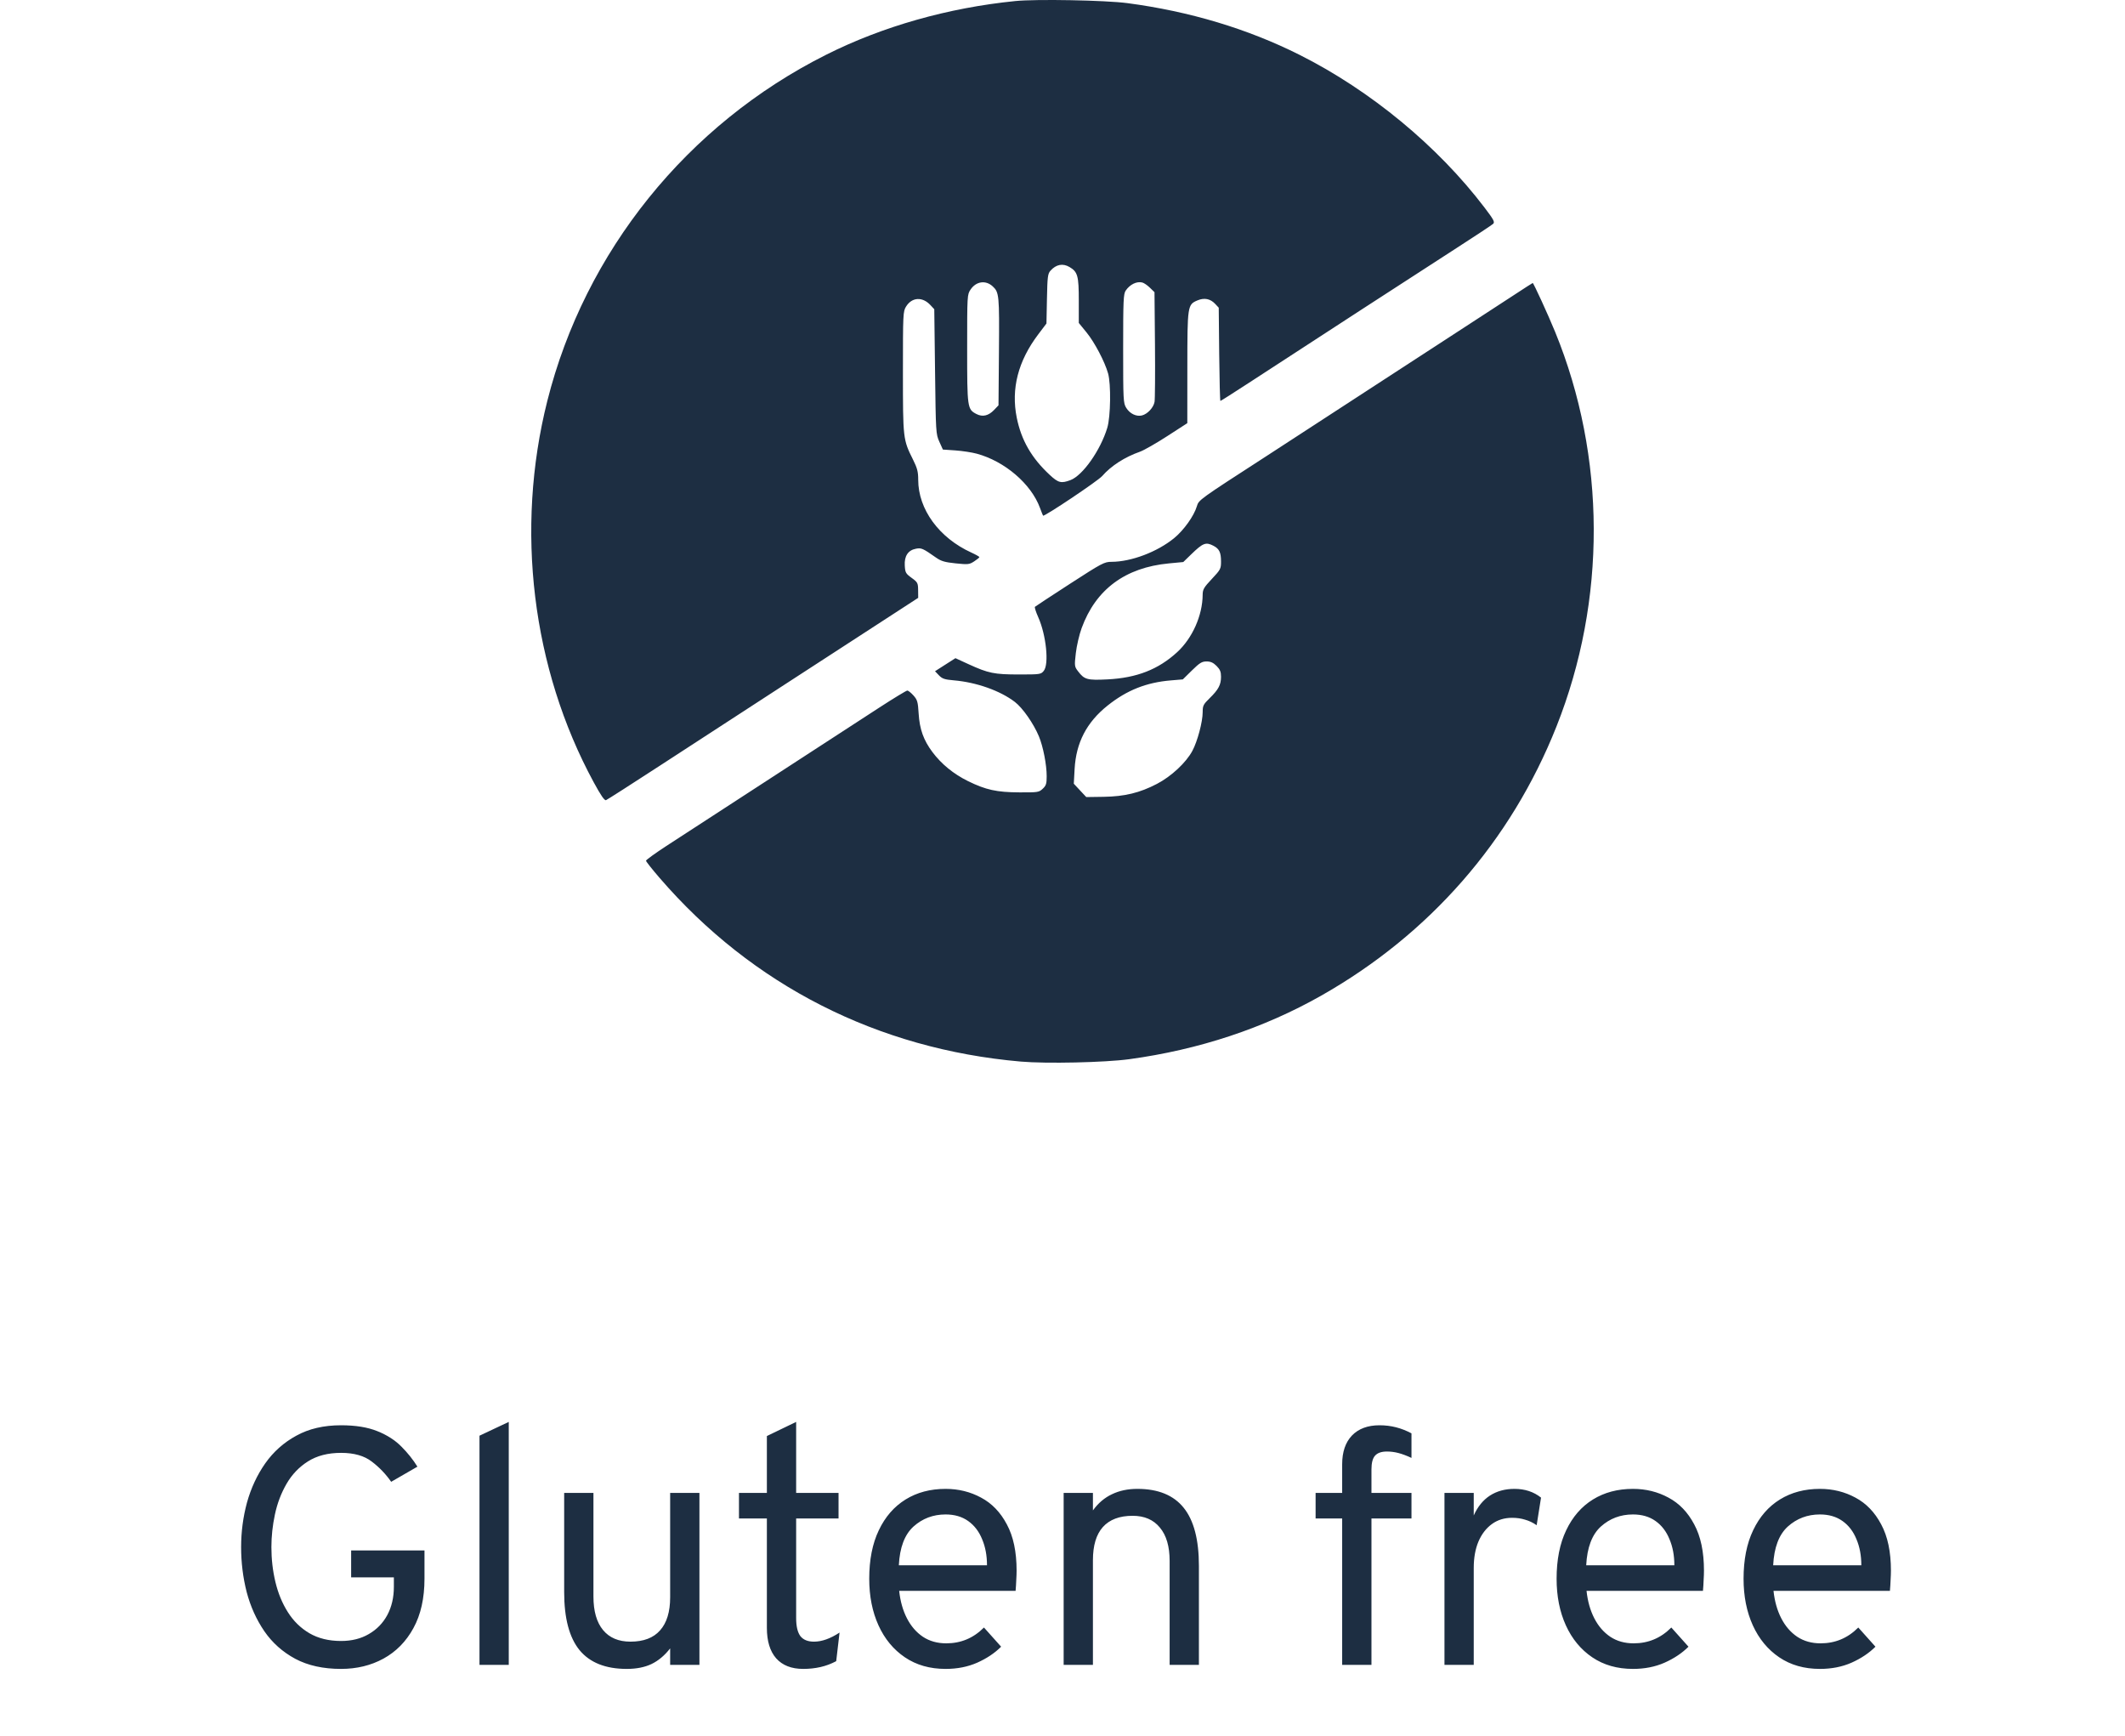
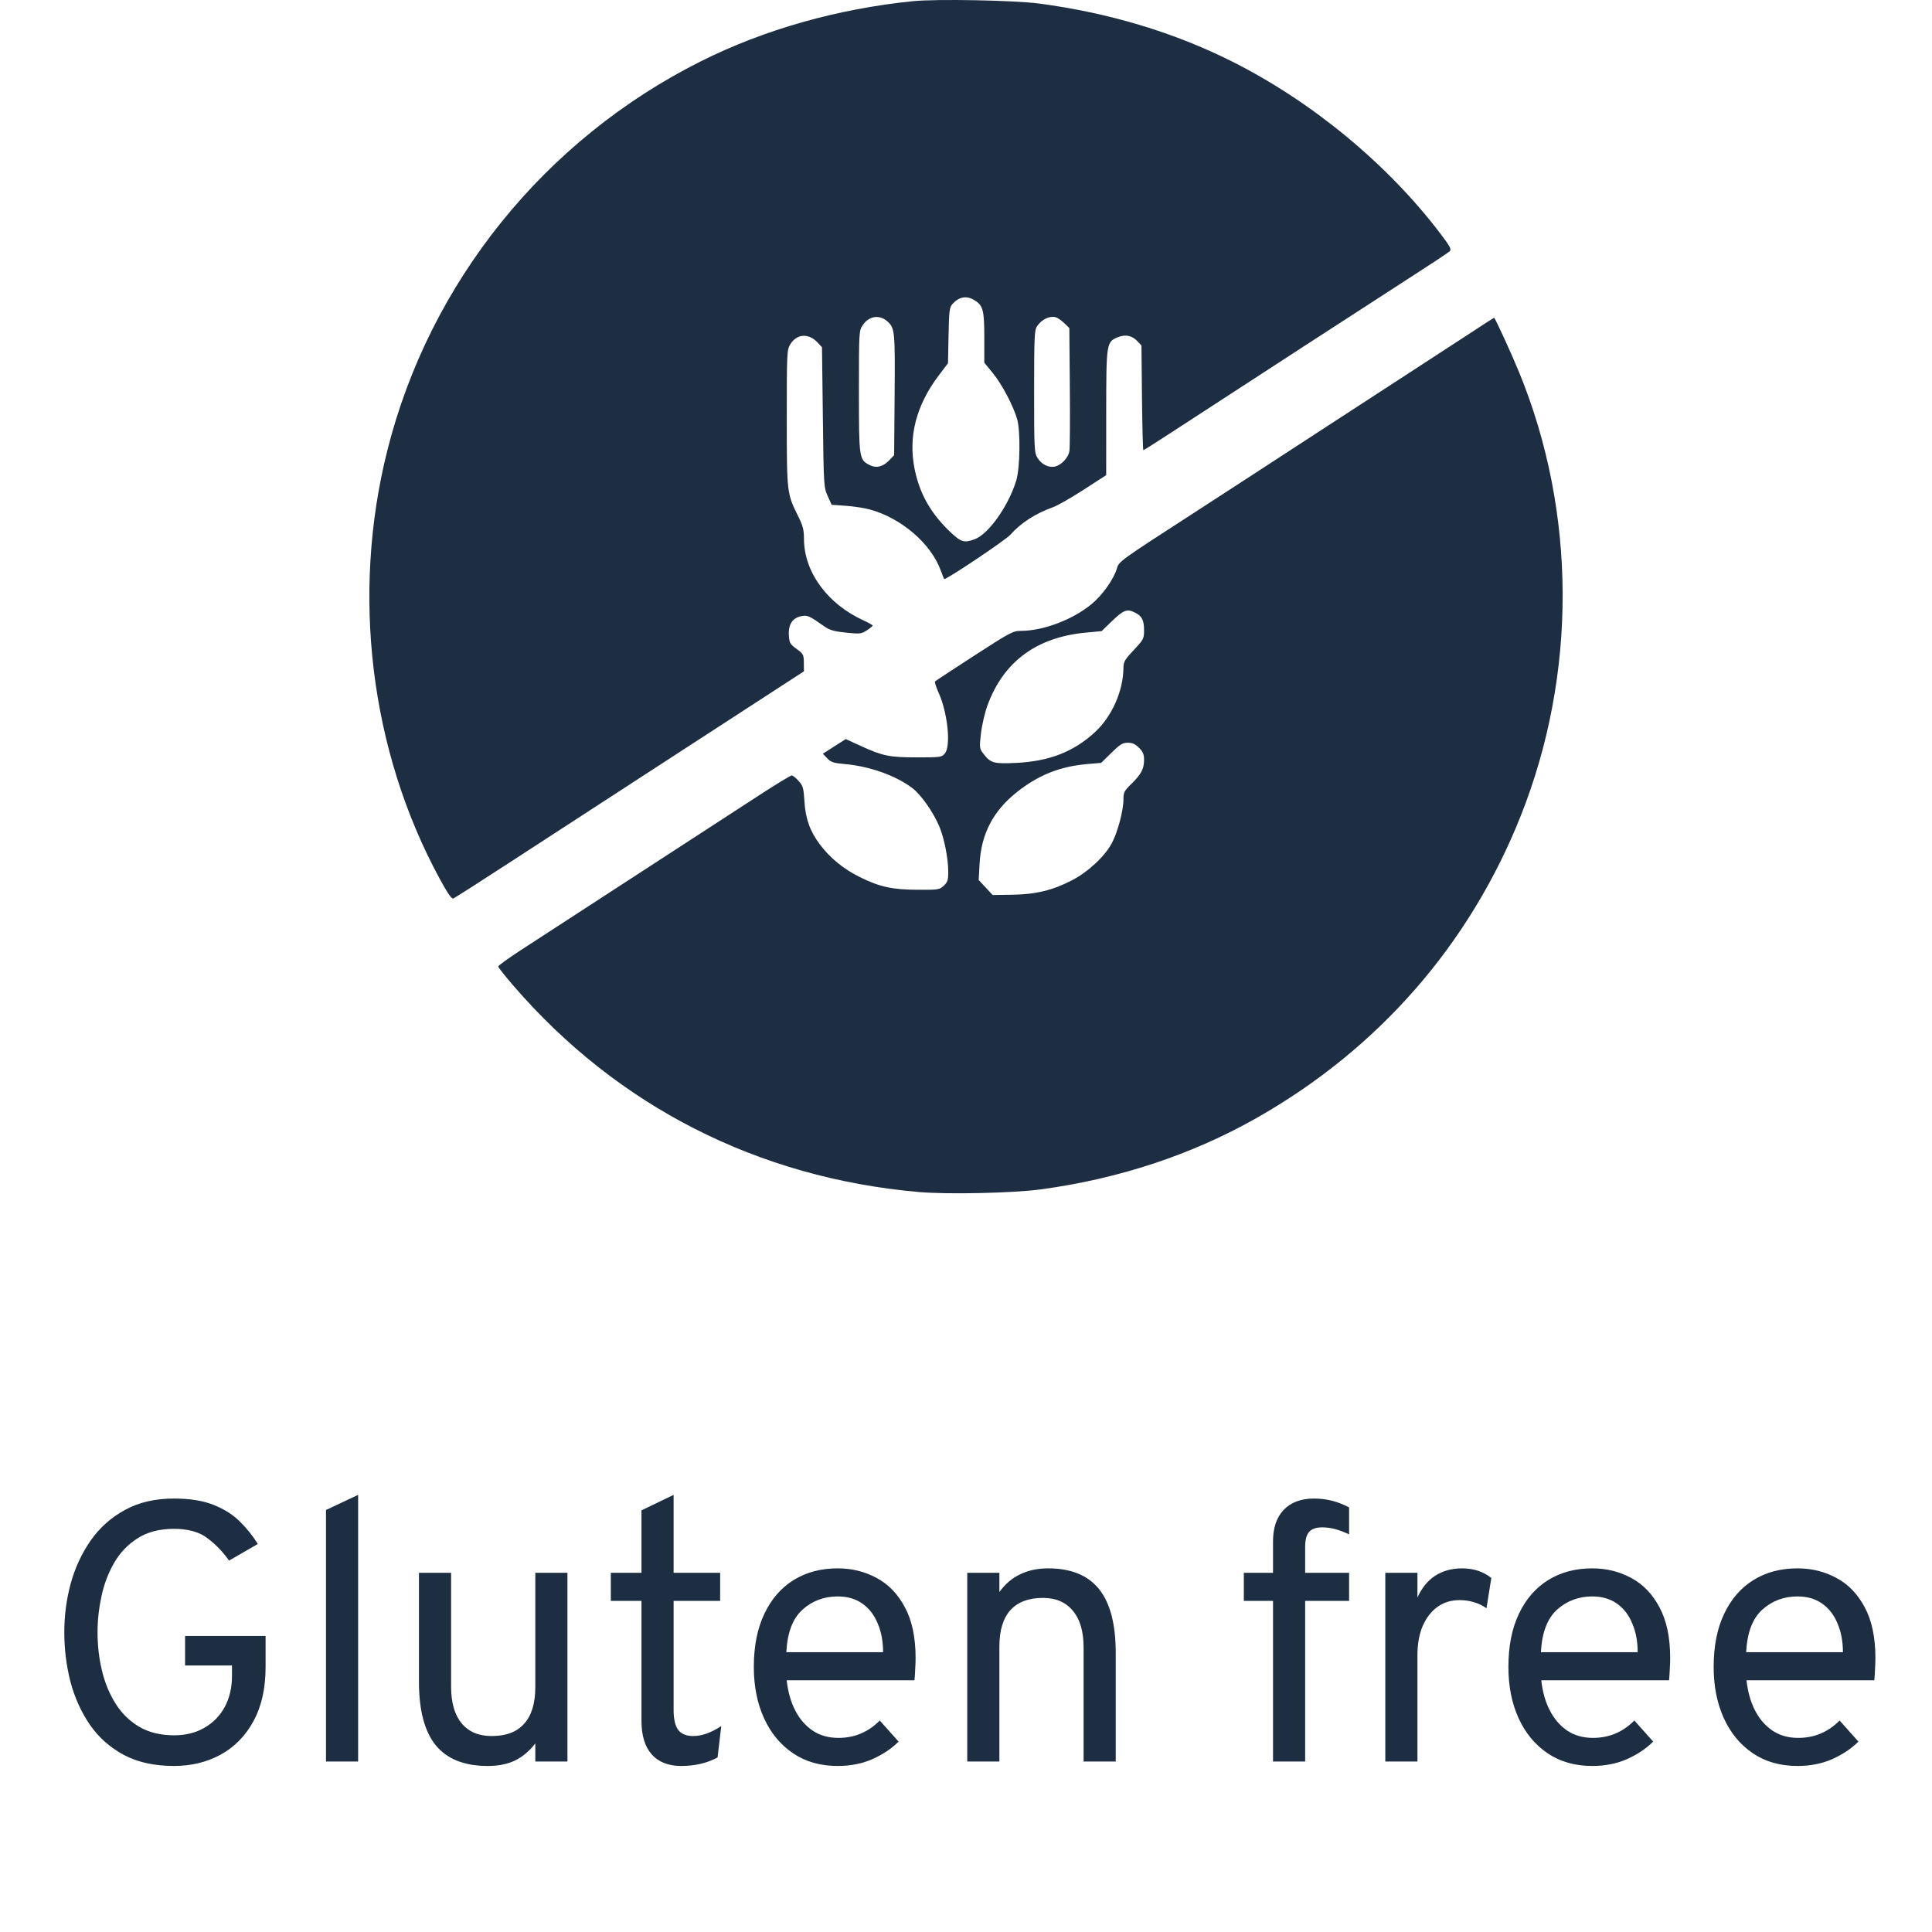
- <svg xmlns="http://www.w3.org/2000/svg" width="120" height="98" viewBox="0 0 120 98" fill="none">
-   <path fill-rule="evenodd" clip-rule="evenodd" d="M57.337 0.059C53.535 0.442 49.847 1.488 46.659 3.088C38.81 7.024 33.032 14.196 30.907 22.637C29.083 29.88 30.038 37.733 33.524 44.162C33.934 44.917 34.136 45.21 34.224 45.176C34.292 45.15 35.653 44.279 37.249 43.24C38.845 42.201 42.055 40.115 44.382 38.604C46.71 37.093 49.342 35.384 50.233 34.806L51.851 33.755L51.847 33.323C51.842 32.916 51.82 32.874 51.48 32.627C51.148 32.386 51.116 32.329 51.093 31.93C51.061 31.395 51.281 31.064 51.724 30.981C52.032 30.923 52.111 30.958 52.867 31.488C53.146 31.684 53.357 31.745 53.965 31.808C54.666 31.881 54.739 31.873 55.012 31.696C55.173 31.591 55.305 31.483 55.306 31.456C55.306 31.428 55.103 31.313 54.854 31.199C53.031 30.37 51.852 28.756 51.852 27.089C51.852 26.638 51.8 26.435 51.559 25.951C50.993 24.817 50.989 24.78 50.989 21.009C50.989 17.723 50.995 17.585 51.165 17.31C51.495 16.775 52.09 16.739 52.543 17.227L52.759 17.459L52.803 20.978C52.845 24.425 52.85 24.506 53.045 24.94L53.245 25.382L53.952 25.431C54.341 25.458 54.885 25.541 55.161 25.616C56.739 26.044 58.226 27.318 58.726 28.67C58.81 28.897 58.889 29.097 58.902 29.114C58.958 29.19 61.999 27.154 62.24 26.879C62.748 26.299 63.51 25.808 64.379 25.502C64.596 25.425 65.285 25.032 65.911 24.627L67.048 23.892L67.05 20.751C67.052 17.243 67.06 17.196 67.628 16.958C68.008 16.799 68.348 16.867 68.618 17.154L68.823 17.373L68.849 20.005C68.864 21.453 68.894 22.637 68.917 22.637C68.94 22.637 69.667 22.175 70.532 21.611C73.852 19.445 80.394 15.2 82.252 14.005C83.321 13.317 84.251 12.702 84.318 12.638C84.424 12.537 84.353 12.405 83.83 11.717C81.187 8.243 77.392 5.11 73.396 3.101C70.461 1.627 67.184 0.642 63.666 0.177C62.422 0.012 58.519 -0.06 57.337 0.059ZM60.399 15.078C60.858 15.35 60.92 15.576 60.92 16.966V18.234L61.358 18.77C61.814 19.33 62.384 20.414 62.573 21.08C62.745 21.688 62.719 23.523 62.53 24.151C62.147 25.421 61.14 26.851 60.446 27.109C59.924 27.304 59.762 27.263 59.279 26.813C58.253 25.861 57.674 24.857 57.417 23.585C57.087 21.951 57.493 20.379 58.635 18.872L59.094 18.265L59.122 16.869C59.147 15.618 59.168 15.453 59.323 15.281C59.643 14.925 60.02 14.854 60.399 15.078ZM56.056 16.166C56.422 16.502 56.437 16.662 56.411 19.845L56.386 22.885L56.137 23.146C55.82 23.478 55.486 23.555 55.142 23.377C54.626 23.109 54.616 23.04 54.616 19.683C54.616 16.665 54.618 16.631 54.81 16.346C55.123 15.882 55.661 15.804 56.056 16.166ZM64.936 16.245L65.195 16.497L65.222 19.459C65.236 21.088 65.225 22.543 65.198 22.692C65.139 23.015 64.803 23.376 64.488 23.456C64.171 23.535 63.803 23.358 63.599 23.028C63.433 22.76 63.425 22.6 63.425 19.683C63.425 16.948 63.441 16.596 63.571 16.405C63.808 16.058 64.189 15.872 64.504 15.95C64.6 15.973 64.794 16.106 64.936 16.245ZM85.491 16.661C84.921 17.035 83.288 18.098 81.863 19.023C80.438 19.949 78.767 21.035 78.15 21.437C74.722 23.671 72.77 24.941 71.516 25.752C67.694 28.223 67.696 28.221 67.587 28.586C67.424 29.132 66.852 29.934 66.307 30.381C65.356 31.16 63.888 31.717 62.773 31.721C62.361 31.722 62.238 31.787 60.417 32.965C59.361 33.649 58.473 34.232 58.444 34.261C58.415 34.29 58.498 34.553 58.628 34.843C59.078 35.849 59.249 37.498 58.942 37.877C58.782 38.075 58.735 38.081 57.538 38.081C56.145 38.081 55.816 38.014 54.695 37.501L53.954 37.161L53.378 37.529L52.801 37.898L53.022 38.129C53.208 38.323 53.342 38.368 53.865 38.413C55.141 38.522 56.477 38.995 57.311 39.633C57.748 39.967 58.365 40.85 58.666 41.571C58.906 42.146 59.107 43.174 59.107 43.828C59.107 44.25 59.074 44.356 58.883 44.534C58.671 44.734 58.609 44.743 57.566 44.738C56.283 44.732 55.669 44.597 54.659 44.1C53.851 43.702 53.163 43.141 52.657 42.465C52.153 41.794 51.93 41.171 51.876 40.283C51.836 39.625 51.803 39.513 51.584 39.267C51.448 39.115 51.292 38.99 51.236 38.99C51.181 38.99 50.471 39.421 49.659 39.948C47.027 41.656 38.801 47.001 37.624 47.768C36.995 48.179 36.48 48.551 36.48 48.596C36.48 48.641 36.825 49.077 37.247 49.566C42.481 55.633 49.556 59.231 57.639 59.937C59.085 60.063 62.389 59.991 63.77 59.803C67.702 59.267 71.355 58.058 74.604 56.218C80.727 52.749 85.322 47.495 87.893 41.023C90.727 33.89 90.701 25.792 87.821 18.744C87.436 17.8 86.598 15.973 86.553 15.978C86.539 15.979 86.061 16.287 85.491 16.661ZM68.522 30.814C68.855 30.987 68.952 31.189 68.952 31.707C68.952 32.112 68.924 32.166 68.435 32.686C67.982 33.167 67.917 33.28 67.915 33.582C67.908 34.745 67.336 36.032 66.476 36.821C65.41 37.8 64.192 38.275 62.536 38.359C61.4 38.416 61.235 38.371 60.879 37.903C60.674 37.633 60.67 37.6 60.752 36.88C60.798 36.47 60.946 35.833 61.081 35.464C61.88 33.277 63.541 32.044 66.008 31.81L66.82 31.733L67.26 31.306C67.932 30.653 68.092 30.591 68.522 30.814ZM68.7 37.599C68.897 37.797 68.952 37.93 68.952 38.209C68.952 38.662 68.807 38.935 68.311 39.419C67.954 39.768 67.916 39.843 67.916 40.205C67.916 40.754 67.624 41.851 67.335 42.392C66.98 43.057 66.145 43.835 65.334 44.258C64.361 44.765 63.513 44.971 62.319 44.989L61.342 45.003L60.989 44.626L60.638 44.249L60.684 43.415C60.768 41.926 61.364 40.781 62.545 39.838C63.635 38.968 64.733 38.532 66.118 38.416L66.795 38.359L67.31 37.852C67.746 37.424 67.873 37.346 68.136 37.346C68.365 37.346 68.514 37.413 68.7 37.599Z" fill="#1D2E42" />
-   <path d="M19.259 94.228C18.252 94.228 17.39 94.038 16.675 93.658C15.959 93.272 15.376 92.752 14.927 92.1C14.477 91.441 14.145 90.704 13.929 89.886C13.72 89.063 13.616 88.218 13.616 87.35C13.616 86.489 13.727 85.65 13.948 84.832C14.176 84.016 14.518 83.281 14.974 82.629C15.437 81.97 16.022 81.447 16.732 81.061C17.441 80.668 18.283 80.472 19.259 80.472C20.082 80.472 20.766 80.583 21.311 80.805C21.862 81.026 22.315 81.317 22.669 81.678C23.024 82.033 23.325 82.41 23.572 82.809L22.09 83.664C21.786 83.227 21.422 82.847 20.997 82.524C20.573 82.195 19.993 82.03 19.259 82.03C18.518 82.03 17.894 82.192 17.387 82.514C16.887 82.831 16.485 83.252 16.181 83.778C15.877 84.304 15.658 84.88 15.525 85.507C15.392 86.128 15.326 86.742 15.326 87.35C15.326 88.034 15.402 88.693 15.554 89.326C15.706 89.959 15.94 90.526 16.257 91.026C16.573 91.527 16.979 91.923 17.473 92.214C17.973 92.505 18.568 92.651 19.259 92.651C19.86 92.651 20.383 92.521 20.826 92.261C21.276 92.002 21.624 91.644 21.871 91.188C22.118 90.726 22.242 90.194 22.242 89.592V89.06H19.829V87.54H23.971V89.136C23.971 90.238 23.762 91.169 23.344 91.929C22.932 92.683 22.368 93.256 21.653 93.648C20.943 94.035 20.145 94.228 19.259 94.228ZM27.077 94V81.061L28.73 80.282V94H27.077ZM35.393 94.228C34.196 94.228 33.307 93.873 32.724 93.164C32.148 92.455 31.859 91.365 31.859 89.896V84.291H33.512V90.143C33.512 90.966 33.693 91.597 34.054 92.034C34.415 92.471 34.931 92.689 35.602 92.689C36.343 92.689 36.901 92.477 37.274 92.052C37.654 91.628 37.844 91.004 37.844 90.181V84.291H39.497V94H37.844V93.069C37.534 93.468 37.183 93.763 36.79 93.953C36.404 94.136 35.938 94.228 35.393 94.228ZM45.358 94.228C44.694 94.228 44.184 94.028 43.829 93.629C43.481 93.231 43.306 92.657 43.306 91.91V85.735H41.73V84.291H43.306V81.08L44.959 80.282V84.291H47.353V85.735H44.959V91.359C44.959 91.821 45.039 92.16 45.197 92.376C45.362 92.585 45.618 92.689 45.967 92.689C46.41 92.689 46.891 92.518 47.41 92.176L47.221 93.791C46.935 93.943 46.638 94.054 46.328 94.124C46.023 94.193 45.7 94.228 45.358 94.228ZM53.399 94.228C52.512 94.228 51.746 94.01 51.1 93.573C50.454 93.135 49.956 92.534 49.608 91.767C49.26 91.001 49.086 90.124 49.086 89.136C49.086 88.066 49.266 87.154 49.627 86.4C49.988 85.64 50.492 85.061 51.138 84.662C51.784 84.263 52.537 84.063 53.399 84.063C54.127 84.063 54.795 84.228 55.403 84.557C56.011 84.88 56.496 85.383 56.857 86.067C57.224 86.745 57.408 87.616 57.408 88.68C57.408 88.832 57.401 89.009 57.389 89.212C57.382 89.408 57.37 89.611 57.351 89.82H50.777C50.84 90.409 50.986 90.925 51.214 91.368C51.442 91.812 51.742 92.16 52.116 92.413C52.49 92.66 52.93 92.784 53.437 92.784C53.848 92.784 54.228 92.711 54.577 92.566C54.931 92.42 55.261 92.195 55.565 91.891L56.534 92.974C56.173 93.335 55.723 93.636 55.185 93.876C54.653 94.111 54.057 94.228 53.399 94.228ZM50.758 88.376H55.736C55.736 87.825 55.644 87.334 55.46 86.903C55.283 86.466 55.02 86.124 54.672 85.877C54.323 85.63 53.899 85.507 53.399 85.507C52.696 85.507 52.091 85.735 51.584 86.191C51.084 86.647 50.808 87.375 50.758 88.376ZM60.065 94V84.291H61.718V85.279C62.016 84.867 62.373 84.563 62.791 84.367C63.209 84.164 63.688 84.063 64.226 84.063C65.404 84.063 66.278 84.421 66.848 85.136C67.418 85.846 67.703 86.938 67.703 88.414V94H66.05V88.129C66.05 87.312 65.866 86.685 65.499 86.248C65.138 85.805 64.625 85.583 63.96 85.583C63.219 85.583 62.658 85.795 62.278 86.219C61.905 86.638 61.718 87.261 61.718 88.091V94H60.065ZM75.793 94V85.735H74.293V84.291H75.793V82.676C75.793 81.979 75.977 81.438 76.344 81.052C76.718 80.665 77.237 80.472 77.903 80.472C78.225 80.472 78.536 80.51 78.834 80.586C79.131 80.662 79.422 80.776 79.707 80.928V82.315C79.435 82.188 79.191 82.097 78.976 82.04C78.761 81.983 78.542 81.954 78.32 81.954C78.01 81.954 77.785 82.033 77.646 82.192C77.513 82.344 77.447 82.6 77.447 82.961V84.291H79.707V85.735H77.447V94H75.793ZM81.57 94V84.291H83.223V85.564C83.444 85.07 83.748 84.696 84.135 84.443C84.527 84.19 84.99 84.063 85.522 84.063C86.111 84.063 86.611 84.228 87.023 84.557L86.776 86.115C86.567 85.969 86.348 85.865 86.12 85.802C85.898 85.732 85.655 85.697 85.389 85.697C84.952 85.697 84.572 85.814 84.249 86.049C83.926 86.283 83.672 86.612 83.489 87.037C83.311 87.461 83.223 87.958 83.223 88.528V94H81.57ZM92.215 94.228C91.328 94.228 90.562 94.01 89.916 93.573C89.27 93.135 88.773 92.534 88.424 91.767C88.076 91.001 87.902 90.124 87.902 89.136C87.902 88.066 88.082 87.154 88.444 86.4C88.805 85.64 89.308 85.061 89.954 84.662C90.6 84.263 91.354 84.063 92.215 84.063C92.943 84.063 93.612 84.228 94.219 84.557C94.828 84.88 95.312 85.383 95.673 86.067C96.04 86.745 96.224 87.616 96.224 88.68C96.224 88.832 96.218 89.009 96.205 89.212C96.199 89.408 96.186 89.611 96.167 89.82H89.593C89.656 90.409 89.802 90.925 90.03 91.368C90.258 91.812 90.559 92.16 90.933 92.413C91.306 92.66 91.746 92.784 92.253 92.784C92.665 92.784 93.045 92.711 93.393 92.566C93.748 92.42 94.077 92.195 94.381 91.891L95.35 92.974C94.989 93.335 94.539 93.636 94.001 93.876C93.469 94.111 92.874 94.228 92.215 94.228ZM89.574 88.376H94.552C94.552 87.825 94.46 87.334 94.276 86.903C94.099 86.466 93.836 86.124 93.488 85.877C93.14 85.63 92.715 85.507 92.215 85.507C91.512 85.507 90.907 85.735 90.4 86.191C89.9 86.647 89.625 87.375 89.574 88.376ZM102.773 94.228C101.886 94.228 101.12 94.01 100.474 93.573C99.828 93.135 99.331 92.534 98.982 91.767C98.634 91.001 98.46 90.124 98.46 89.136C98.46 88.066 98.64 87.154 99.001 86.4C99.362 85.64 99.866 85.061 100.512 84.662C101.158 84.263 101.911 84.063 102.773 84.063C103.501 84.063 104.169 84.228 104.777 84.557C105.385 84.88 105.87 85.383 106.231 86.067C106.598 86.745 106.782 87.616 106.782 88.68C106.782 88.832 106.775 89.009 106.763 89.212C106.756 89.408 106.744 89.611 106.725 89.82H100.151C100.214 90.409 100.36 90.925 100.588 91.368C100.816 91.812 101.116 92.16 101.49 92.413C101.864 92.66 102.304 92.784 102.811 92.784C103.222 92.784 103.602 92.711 103.951 92.566C104.305 92.42 104.635 92.195 104.939 91.891L105.908 92.974C105.547 93.335 105.097 93.636 104.559 93.876C104.027 94.111 103.431 94.228 102.773 94.228ZM100.132 88.376H105.11C105.11 87.825 105.018 87.334 104.834 86.903C104.657 86.466 104.394 86.124 104.046 85.877C103.697 85.63 103.273 85.507 102.773 85.507C102.07 85.507 101.465 85.735 100.958 86.191C100.458 86.647 100.182 87.375 100.132 88.376Z" fill="#1D2E42" />
+ <svg xmlns="http://www.w3.org/2000/svg" width="68" height="68" viewBox="0 0 68 68" fill="none">
+   <path fill-rule="evenodd" clip-rule="evenodd" d="M32.136 0.041C29.475 0.31 26.893 1.042 24.661 2.161C19.167 4.917 15.122 9.937 13.635 15.846C12.358 20.916 13.027 26.413 15.467 30.913C15.754 31.442 15.895 31.647 15.957 31.623C16.004 31.605 16.957 30.995 18.074 30.268C19.191 29.541 21.438 28.081 23.068 27.023C24.697 25.965 26.54 24.769 27.163 24.364L28.296 23.629L28.293 23.326C28.29 23.041 28.274 23.012 28.036 22.839C27.804 22.67 27.782 22.63 27.765 22.351C27.743 21.976 27.897 21.745 28.207 21.686C28.422 21.646 28.478 21.671 29.007 22.042C29.202 22.179 29.35 22.222 29.776 22.266C30.267 22.317 30.317 22.311 30.508 22.187C30.621 22.114 30.714 22.038 30.714 22.019C30.715 22 30.572 21.919 30.398 21.839C29.121 21.259 28.297 20.129 28.297 18.962C28.297 18.647 28.26 18.505 28.091 18.166C27.695 17.372 27.692 17.346 27.692 14.706C27.692 12.406 27.697 12.31 27.816 12.117C28.047 11.743 28.463 11.718 28.78 12.059L28.931 12.222L28.962 14.685C28.991 17.098 28.995 17.154 29.132 17.458L29.272 17.767L29.767 17.802C30.039 17.821 30.42 17.879 30.613 17.931C31.717 18.231 32.758 19.123 33.108 20.069C33.167 20.228 33.222 20.368 33.231 20.38C33.27 20.433 35.4 19.008 35.568 18.815C35.924 18.409 36.457 18.066 37.065 17.851C37.217 17.798 37.699 17.522 38.137 17.239L38.934 16.724L38.935 14.526C38.937 12.07 38.942 12.037 39.34 11.871C39.605 11.759 39.843 11.807 40.032 12.008L40.176 12.161L40.194 14.003C40.205 15.017 40.226 15.846 40.242 15.846C40.258 15.846 40.767 15.523 41.372 15.128C43.697 13.612 48.276 10.64 49.576 9.803C50.325 9.322 50.975 8.891 51.023 8.846C51.096 8.776 51.047 8.684 50.681 8.202C48.831 5.77 46.175 3.577 43.377 2.171C41.323 1.139 39.029 0.449 36.566 0.124C35.696 0.009 32.963 -0.042 32.136 0.041ZM34.279 10.555C34.601 10.745 34.644 10.903 34.644 11.876V12.764L34.95 13.139C35.27 13.531 35.669 14.29 35.801 14.756C35.921 15.181 35.903 16.466 35.771 16.906C35.503 17.795 34.798 18.795 34.312 18.977C33.947 19.113 33.834 19.084 33.495 18.769C32.777 18.102 32.372 17.4 32.192 16.51C31.961 15.366 32.245 14.265 33.044 13.21L33.366 12.785L33.386 11.808C33.403 10.932 33.418 10.817 33.526 10.697C33.75 10.448 34.014 10.398 34.279 10.555ZM31.239 11.316C31.495 11.551 31.506 11.664 31.488 13.892L31.471 16.02L31.296 16.203C31.074 16.434 30.84 16.488 30.599 16.364C30.238 16.176 30.231 16.128 30.231 13.778C30.231 11.665 30.233 11.642 30.367 11.442C30.586 11.117 30.962 11.063 31.239 11.316ZM37.456 11.371L37.637 11.548L37.655 13.621C37.665 14.761 37.658 15.78 37.639 15.884C37.597 16.111 37.362 16.363 37.142 16.419C36.919 16.475 36.662 16.351 36.519 16.119C36.403 15.932 36.398 15.82 36.398 13.778C36.398 11.864 36.408 11.617 36.5 11.483C36.665 11.241 36.932 11.111 37.153 11.165C37.22 11.181 37.356 11.274 37.456 11.371ZM51.843 11.663C51.444 11.925 50.302 12.669 49.304 13.316C48.307 13.964 47.137 14.724 46.705 15.006C44.306 16.57 42.939 17.458 42.061 18.026C39.386 19.756 39.387 19.755 39.311 20.01C39.197 20.392 38.796 20.954 38.415 21.267C37.75 21.812 36.722 22.202 35.941 22.204C35.653 22.205 35.567 22.251 34.292 23.075C33.553 23.554 32.931 23.962 32.911 23.983C32.89 24.003 32.948 24.187 33.04 24.39C33.355 25.094 33.474 26.248 33.259 26.514C33.147 26.652 33.115 26.657 32.277 26.657C31.302 26.657 31.071 26.61 30.287 26.251L29.768 26.013L29.364 26.271L28.961 26.529L29.116 26.69C29.245 26.826 29.34 26.858 29.705 26.889C30.599 26.965 31.534 27.296 32.117 27.743C32.423 27.977 32.856 28.595 33.066 29.1C33.234 29.503 33.375 30.221 33.375 30.68C33.375 30.975 33.352 31.049 33.218 31.174C33.069 31.314 33.026 31.32 32.297 31.317C31.398 31.312 30.968 31.218 30.262 30.87C29.696 30.591 29.214 30.198 28.86 29.726C28.507 29.256 28.351 28.82 28.313 28.198C28.285 27.737 28.262 27.659 28.109 27.487C28.014 27.38 27.904 27.293 27.866 27.293C27.827 27.293 27.33 27.595 26.761 27.964C24.919 29.159 19.161 32.901 18.337 33.438C17.896 33.725 17.536 33.986 17.536 34.017C17.536 34.049 17.777 34.354 18.073 34.696C21.737 38.943 26.689 41.462 32.347 41.956C33.359 42.044 35.672 41.993 36.639 41.862C39.392 41.487 41.949 40.641 44.223 39.352C48.509 36.924 51.726 33.246 53.525 28.716C55.509 23.723 55.491 18.054 53.475 13.12C53.205 12.46 52.618 11.181 52.587 11.184C52.577 11.185 52.242 11.401 51.843 11.663ZM39.965 21.57C40.198 21.691 40.267 21.832 40.267 22.195C40.267 22.478 40.246 22.516 39.904 22.88C39.587 23.217 39.542 23.296 39.541 23.508C39.535 24.321 39.135 25.223 38.533 25.775C37.787 26.46 36.934 26.793 35.776 26.851C34.98 26.891 34.865 26.859 34.615 26.532C34.472 26.343 34.469 26.32 34.526 25.816C34.559 25.529 34.662 25.083 34.757 24.825C35.316 23.294 36.479 22.431 38.206 22.267L38.774 22.213L39.082 21.914C39.552 21.457 39.664 21.414 39.965 21.57ZM40.09 26.319C40.228 26.458 40.267 26.551 40.267 26.746C40.267 27.063 40.165 27.255 39.818 27.593C39.568 27.837 39.541 27.89 39.541 28.144C39.541 28.528 39.337 29.295 39.134 29.675C38.886 30.14 38.302 30.685 37.734 30.981C37.052 31.336 36.459 31.48 35.623 31.492L34.939 31.502L34.693 31.238L34.446 30.974L34.479 30.39C34.537 29.349 34.955 28.546 35.782 27.887C36.545 27.278 37.313 26.972 38.283 26.891L38.757 26.851L39.117 26.497C39.422 26.197 39.511 26.142 39.695 26.142C39.855 26.142 39.96 26.189 40.09 26.319Z" fill="#1D2E42" />
+   <path d="M6.124 62.156C5.435 62.156 4.846 62.026 4.356 61.766C3.867 61.502 3.468 61.146 3.16 60.7C2.853 60.249 2.625 59.745 2.478 59.185C2.335 58.622 2.263 58.044 2.263 57.45C2.263 56.861 2.339 56.286 2.491 55.727C2.647 55.169 2.881 54.666 3.193 54.219C3.509 53.769 3.91 53.411 4.395 53.147C4.881 52.878 5.457 52.744 6.124 52.744C6.688 52.744 7.156 52.82 7.528 52.971C7.905 53.123 8.215 53.322 8.458 53.569C8.701 53.812 8.906 54.07 9.075 54.343L8.061 54.928C7.853 54.629 7.604 54.369 7.314 54.148C7.024 53.923 6.627 53.81 6.124 53.81C5.617 53.81 5.191 53.92 4.844 54.142C4.502 54.358 4.226 54.646 4.018 55.006C3.81 55.366 3.661 55.76 3.57 56.189C3.479 56.614 3.433 57.034 3.433 57.45C3.433 57.918 3.485 58.369 3.589 58.802C3.693 59.235 3.854 59.623 4.07 59.965C4.287 60.308 4.564 60.579 4.902 60.778C5.245 60.977 5.652 61.077 6.124 61.077C6.536 61.077 6.894 60.988 7.197 60.81C7.505 60.633 7.743 60.388 7.912 60.076C8.081 59.76 8.165 59.396 8.165 58.984V58.62H6.514V57.58H9.348V58.672C9.348 59.426 9.205 60.063 8.919 60.583C8.638 61.099 8.252 61.491 7.762 61.76C7.277 62.024 6.731 62.156 6.124 62.156ZM11.474 62V53.147L12.605 52.614V62H11.474ZM17.164 62.156C16.345 62.156 15.736 61.913 15.337 61.428C14.943 60.943 14.746 60.197 14.746 59.192V55.357H15.877V59.361C15.877 59.924 16 60.355 16.247 60.654C16.494 60.953 16.848 61.103 17.307 61.103C17.814 61.103 18.195 60.958 18.451 60.667C18.711 60.377 18.841 59.95 18.841 59.387V55.357H19.972V62H18.841V61.363C18.629 61.636 18.388 61.837 18.119 61.968C17.855 62.093 17.537 62.156 17.164 62.156ZM23.982 62.156C23.527 62.156 23.178 62.02 22.936 61.746C22.697 61.474 22.578 61.081 22.578 60.57V56.345H21.499V55.357H22.578V53.16L23.709 52.614V55.357H25.347V56.345H23.709V60.193C23.709 60.509 23.763 60.741 23.872 60.889C23.984 61.032 24.16 61.103 24.398 61.103C24.701 61.103 25.031 60.986 25.386 60.752L25.256 61.857C25.061 61.961 24.858 62.037 24.645 62.084C24.437 62.132 24.216 62.156 23.982 62.156ZM29.483 62.156C28.877 62.156 28.352 62.007 27.91 61.708C27.468 61.408 27.128 60.997 26.89 60.472C26.651 59.948 26.532 59.348 26.532 58.672C26.532 57.94 26.656 57.316 26.903 56.8C27.15 56.28 27.494 55.883 27.936 55.611C28.378 55.337 28.894 55.201 29.483 55.201C29.982 55.201 30.439 55.314 30.855 55.539C31.271 55.76 31.602 56.105 31.849 56.572C32.101 57.036 32.226 57.632 32.226 58.36C32.226 58.464 32.222 58.585 32.213 58.724C32.209 58.858 32.2 58.997 32.187 59.14H27.689C27.733 59.543 27.832 59.896 27.988 60.2C28.144 60.503 28.35 60.741 28.606 60.914C28.861 61.084 29.163 61.168 29.509 61.168C29.791 61.168 30.051 61.118 30.289 61.019C30.532 60.919 30.757 60.765 30.965 60.557L31.628 61.298C31.381 61.545 31.074 61.751 30.705 61.916C30.341 62.076 29.934 62.156 29.483 62.156ZM27.676 58.152H31.082C31.082 57.775 31.019 57.439 30.894 57.145C30.772 56.846 30.593 56.611 30.354 56.443C30.116 56.273 29.826 56.189 29.483 56.189C29.002 56.189 28.588 56.345 28.242 56.657C27.899 56.969 27.711 57.467 27.676 58.152ZM34.044 62V55.357H35.175V56.033C35.379 55.751 35.624 55.543 35.91 55.409C36.196 55.27 36.523 55.201 36.891 55.201C37.697 55.201 38.295 55.446 38.685 55.935C39.075 56.421 39.27 57.168 39.27 58.178V62H38.139V57.983C38.139 57.424 38.014 56.995 37.762 56.696C37.515 56.393 37.164 56.241 36.709 56.241C36.202 56.241 35.819 56.386 35.559 56.676C35.303 56.962 35.175 57.389 35.175 57.957V62H34.044ZM44.806 62V56.345H43.779V55.357H44.806V54.252C44.806 53.775 44.932 53.405 45.183 53.141C45.439 52.876 45.794 52.744 46.249 52.744C46.47 52.744 46.682 52.77 46.886 52.822C47.09 52.874 47.289 52.952 47.484 53.056V54.005C47.298 53.918 47.131 53.855 46.984 53.816C46.836 53.778 46.687 53.758 46.535 53.758C46.323 53.758 46.169 53.812 46.074 53.92C45.983 54.025 45.937 54.2 45.937 54.447V55.357H47.484V56.345H45.937V62H44.806ZM48.758 62V55.357H49.889V56.228C50.041 55.89 50.249 55.634 50.513 55.461C50.782 55.288 51.098 55.201 51.462 55.201C51.865 55.201 52.208 55.314 52.489 55.539L52.32 56.605C52.177 56.505 52.028 56.434 51.872 56.391C51.72 56.343 51.553 56.319 51.371 56.319C51.072 56.319 50.812 56.399 50.591 56.559C50.37 56.72 50.197 56.945 50.071 57.236C49.95 57.526 49.889 57.866 49.889 58.256V62H48.758ZM56.042 62.156C55.435 62.156 54.911 62.007 54.469 61.708C54.027 61.408 53.687 60.997 53.448 60.472C53.21 59.948 53.091 59.348 53.091 58.672C53.091 57.94 53.214 57.316 53.461 56.8C53.708 56.28 54.053 55.883 54.495 55.611C54.937 55.337 55.453 55.201 56.042 55.201C56.54 55.201 56.997 55.314 57.413 55.539C57.829 55.76 58.161 56.105 58.408 56.572C58.659 57.036 58.785 57.632 58.785 58.36C58.785 58.464 58.781 58.585 58.772 58.724C58.767 58.858 58.759 58.997 58.746 59.14H54.248C54.291 59.543 54.391 59.896 54.547 60.2C54.703 60.503 54.909 60.741 55.164 60.914C55.42 61.084 55.721 61.168 56.068 61.168C56.349 61.168 56.609 61.118 56.848 61.019C57.09 60.919 57.316 60.765 57.524 60.557L58.187 61.298C57.94 61.545 57.632 61.751 57.264 61.916C56.9 62.076 56.492 62.156 56.042 62.156ZM54.235 58.152H57.641C57.641 57.775 57.578 57.439 57.452 57.145C57.331 56.846 57.151 56.611 56.913 56.443C56.675 56.273 56.384 56.189 56.042 56.189C55.561 56.189 55.147 56.345 54.8 56.657C54.458 56.969 54.27 57.467 54.235 58.152ZM63.266 62.156C62.659 62.156 62.135 62.007 61.693 61.708C61.251 61.408 60.91 60.997 60.672 60.472C60.434 59.948 60.315 59.348 60.315 58.672C60.315 57.94 60.438 57.316 60.685 56.8C60.932 56.28 61.276 55.883 61.718 55.611C62.16 55.337 62.676 55.201 63.266 55.201C63.764 55.201 64.221 55.314 64.637 55.539C65.053 55.76 65.385 56.105 65.632 56.572C65.883 57.036 66.008 57.632 66.008 58.36C66.008 58.464 66.004 58.585 65.996 58.724C65.991 58.858 65.983 58.997 65.969 59.14H61.471C61.515 59.543 61.614 59.896 61.77 60.2C61.926 60.503 62.132 60.741 62.388 60.914C62.644 61.084 62.945 61.168 63.291 61.168C63.573 61.168 63.833 61.118 64.072 61.019C64.314 60.919 64.54 60.765 64.748 60.557L65.41 61.298C65.163 61.545 64.856 61.751 64.487 61.916C64.124 62.076 63.716 62.156 63.266 62.156ZM61.459 58.152H64.865C64.865 57.775 64.802 57.439 64.676 57.145C64.555 56.846 64.375 56.611 64.136 56.443C63.898 56.273 63.608 56.189 63.266 56.189C62.785 56.189 62.371 56.345 62.024 56.657C61.682 56.969 61.493 57.467 61.459 58.152Z" fill="#1D2E42" />
</svg>
